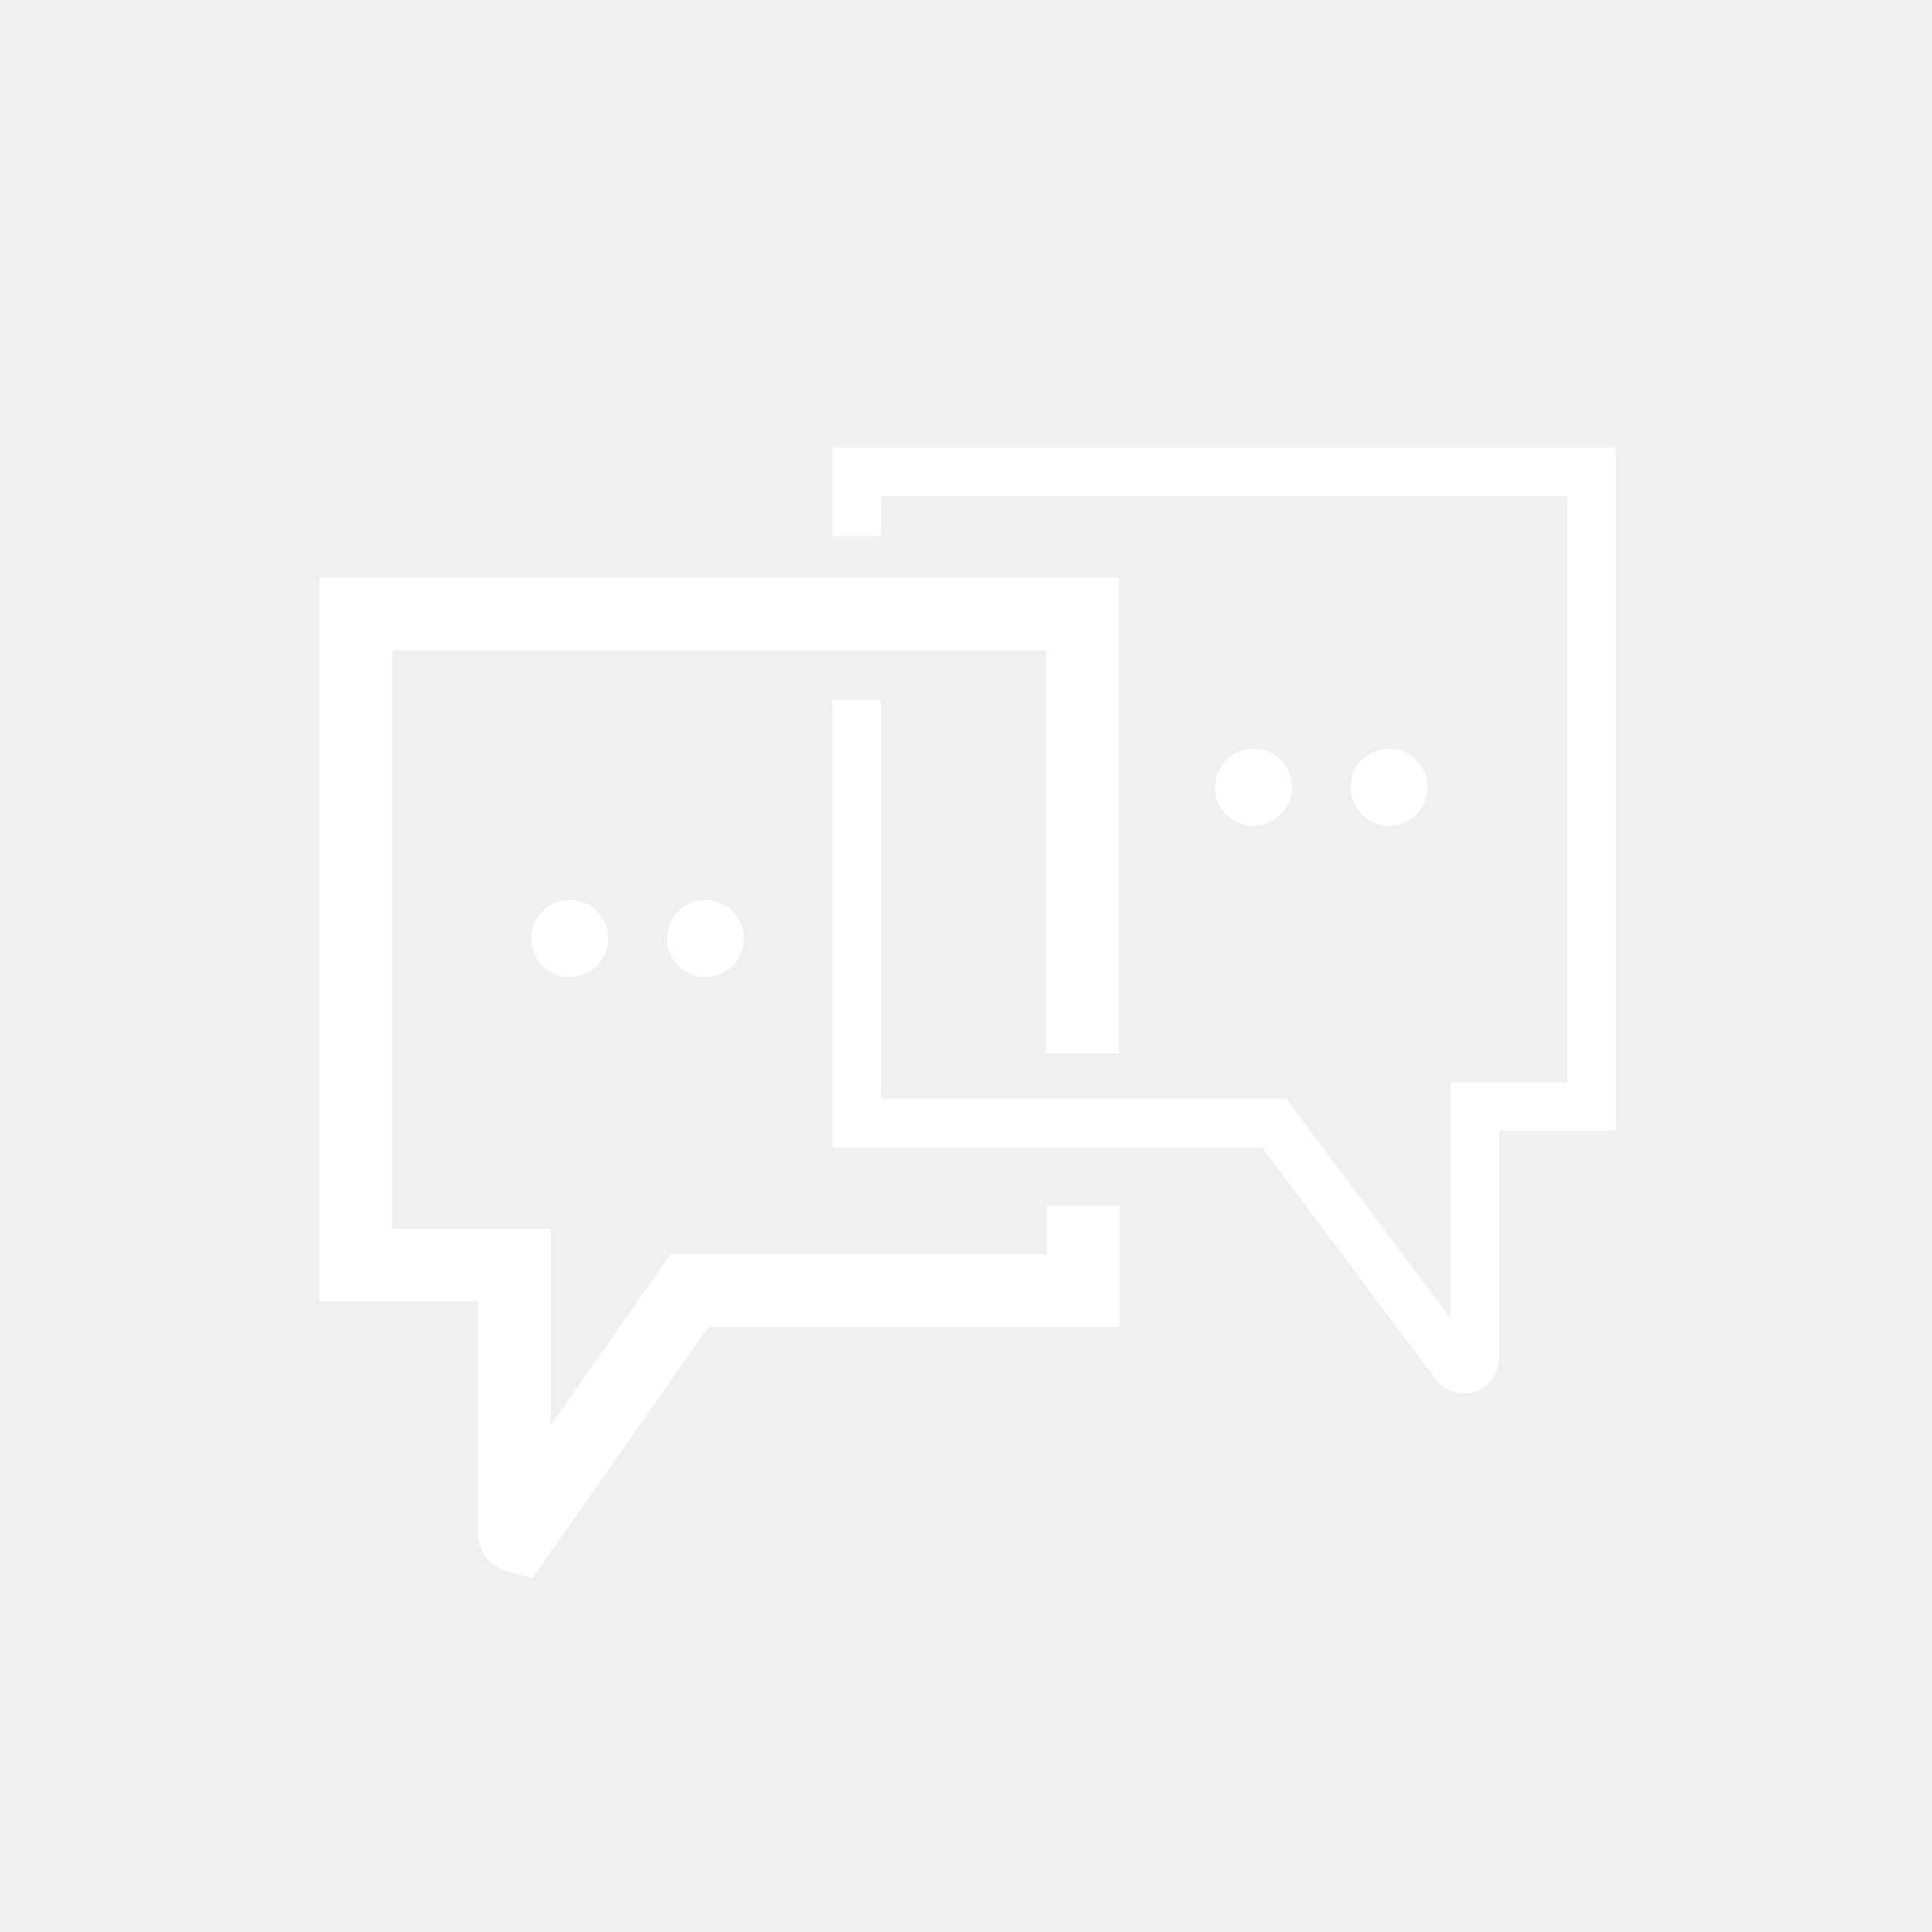
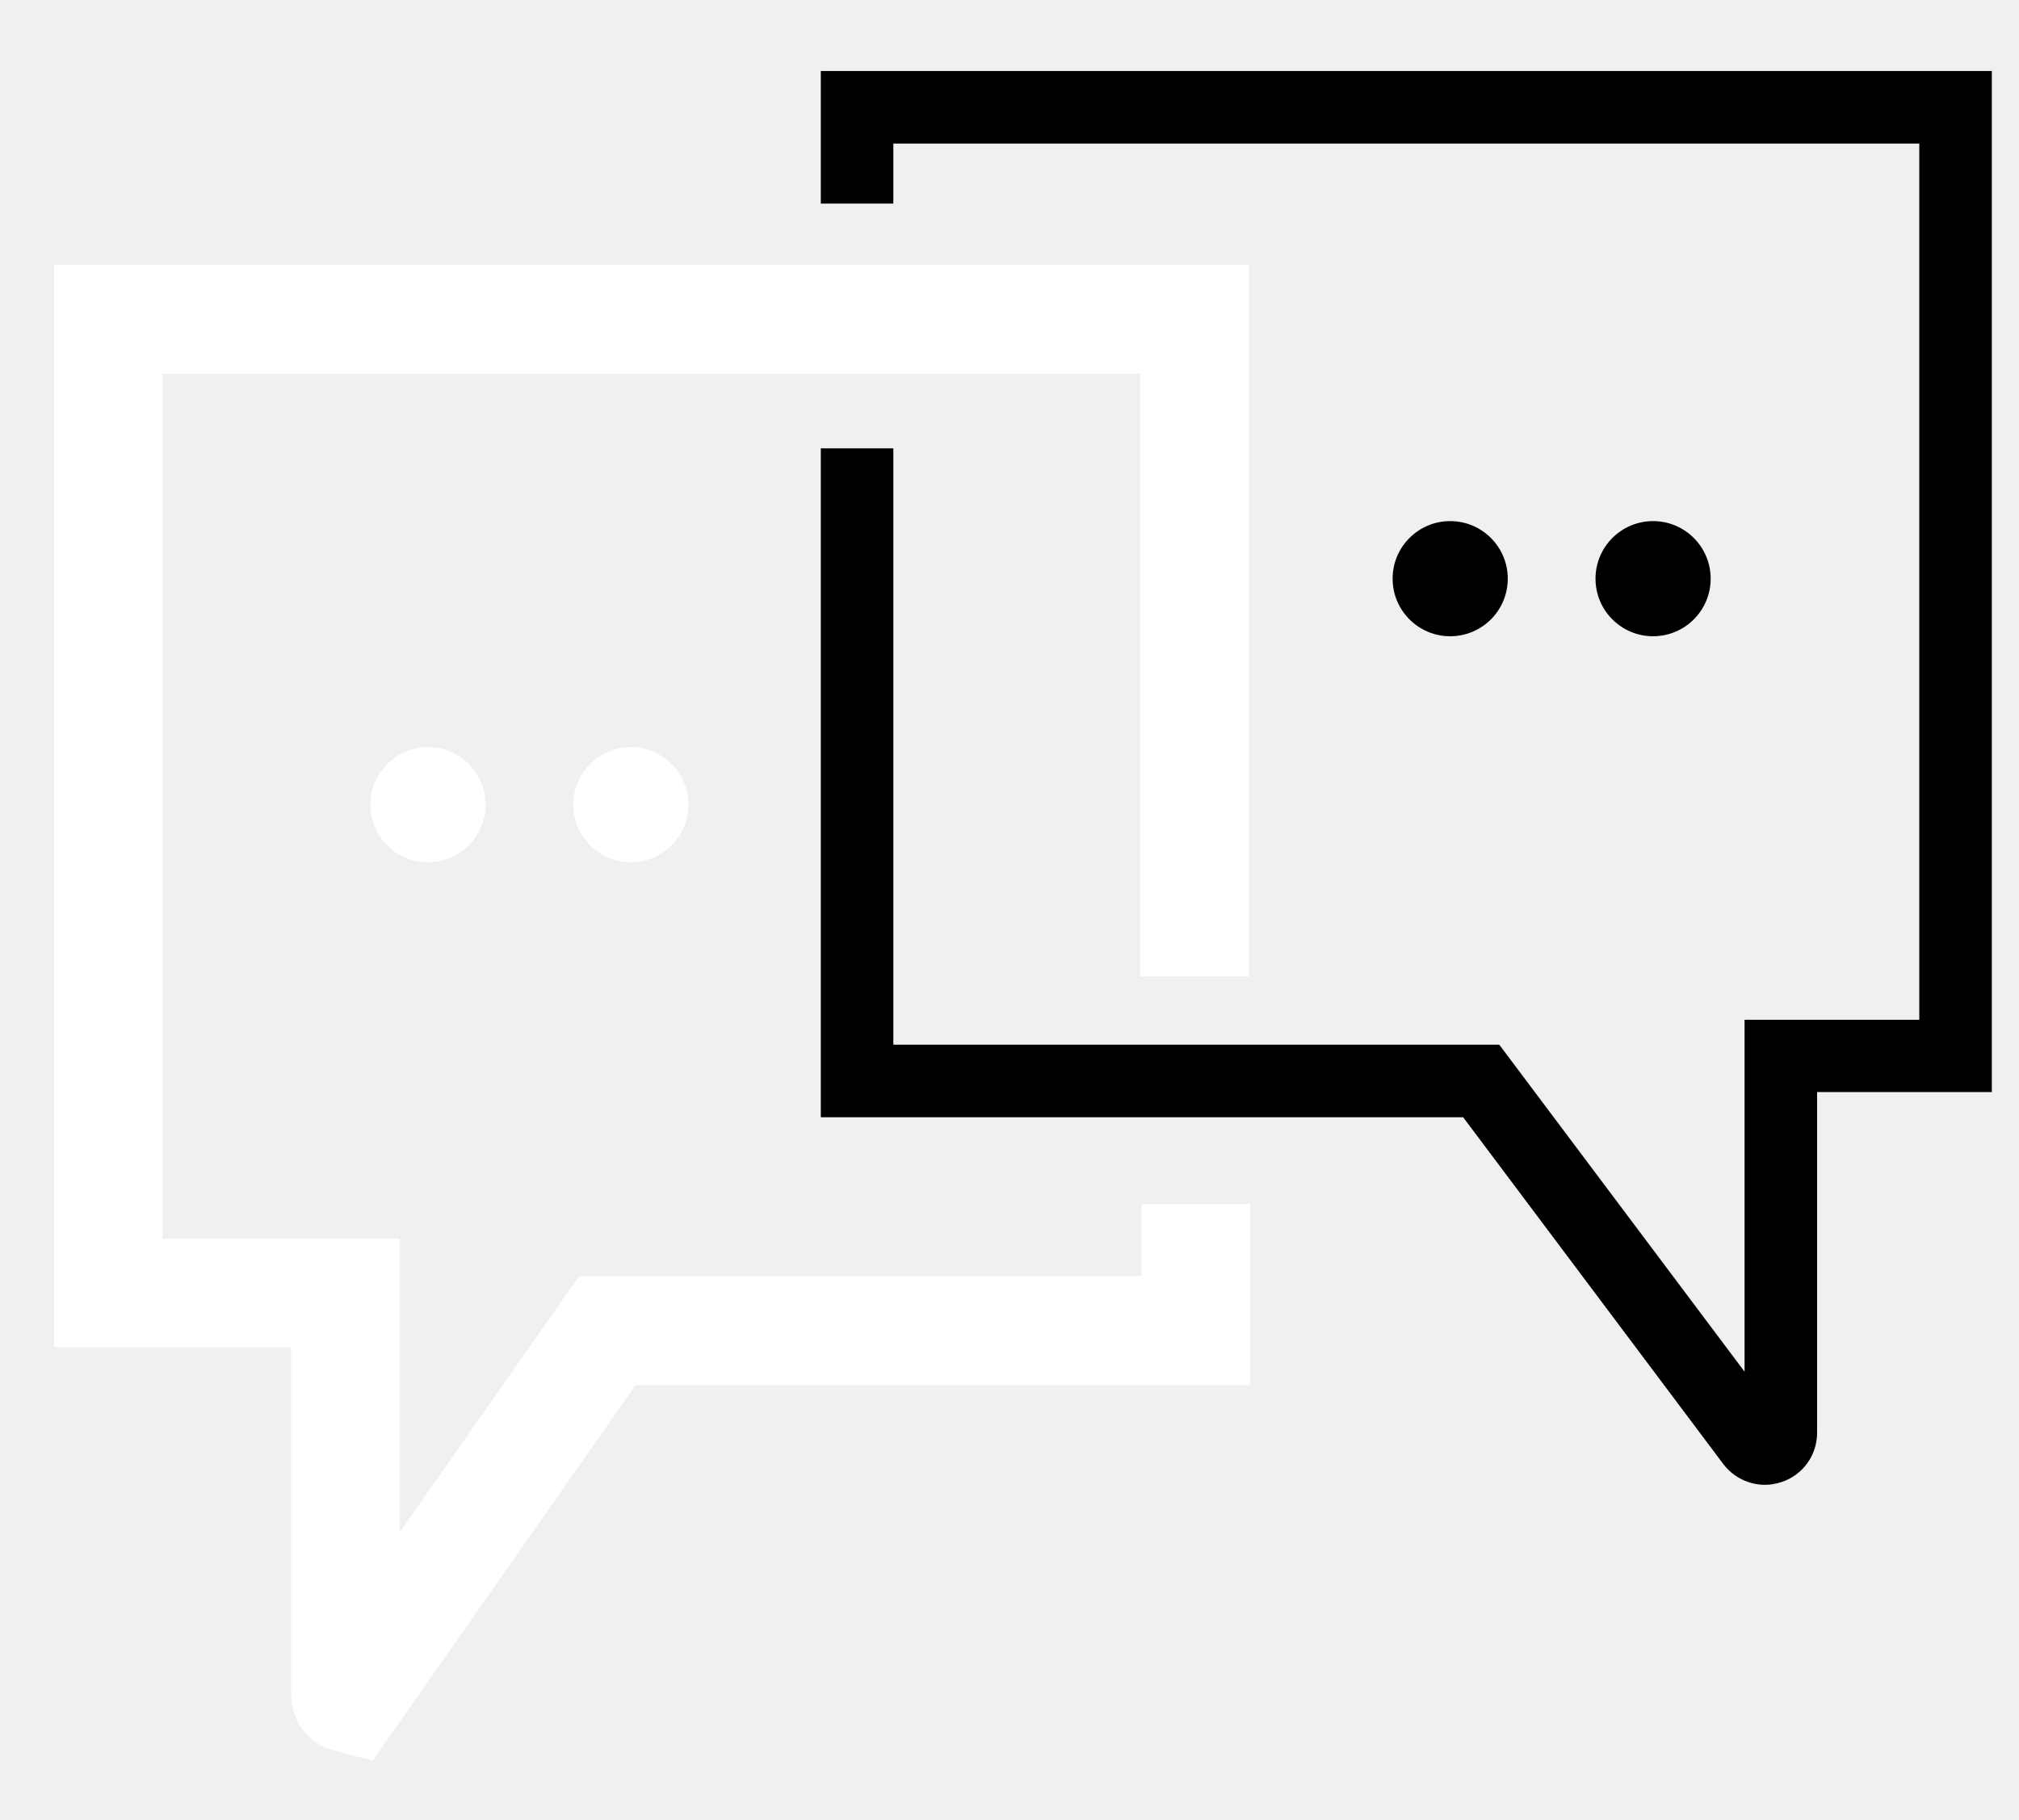
- <svg xmlns="http://www.w3.org/2000/svg" id="Layer_2" viewBox="0 0 115.88 115.88">
+ <svg xmlns="http://www.w3.org/2000/svg" id="Layer_2" viewBox="17 24 81 73">
  <g id="Layer_1-2">
    <path fill="#ffffff" d="M31.95,94.65l-1.66-.44c-.96-.3-1.61-1.19-1.61-2.2v-13.95h-9.51v-43.43h47.93v28.55h-4.36v-24.18H23.52v34.7h9.51v11.79l7.2-10.28h22.57v-2.9h4.36v7.27h-24.66l-10.56,15.08Z" />
-     <path fill="#ffffff" d="M87.81,83.58c-.64,0-1.27-.3-1.67-.83l-10.44-13.92h-25.77v-26.84h2.91v23.93h24.31l9.84,13.12v-14.12h7.01V29.76h-41.16v2.41h-2.91v-5.32h46.98v40.97h-7.01v13.67c0,.9-.57,1.7-1.43,1.98-.22.07-.44.11-.66.11Z" />
+     <path fill="#000000" d="M87.81,83.58c-.64,0-1.27-.3-1.67-.83l-10.44-13.92h-25.77v-26.84h2.91v23.93h24.31l9.84,13.12v-14.12h7.01V29.76h-41.16v2.41h-2.91v-5.32h46.98v40.97h-7.01v13.67c0,.9-.57,1.7-1.43,1.98-.22.07-.44.11-.66.11Z" />
    <circle fill="#ffffff" cx="34.17" cy="56.29" r="2.31" />
    <circle fill="#ffffff" cx="42.31" cy="56.29" r="2.31" />
-     <circle fill="#ffffff" cx="75.18" cy="47.22" r="2.31" />
-     <circle fill="#ffffff" cx="83.32" cy="47.22" r="2.31" />
+     <circle fill="#000000" cx="75.18" cy="47.22" r="2.31" />
+     <circle fill="#000000" cx="83.32" cy="47.22" r="2.31" />
  </g>
</svg>
